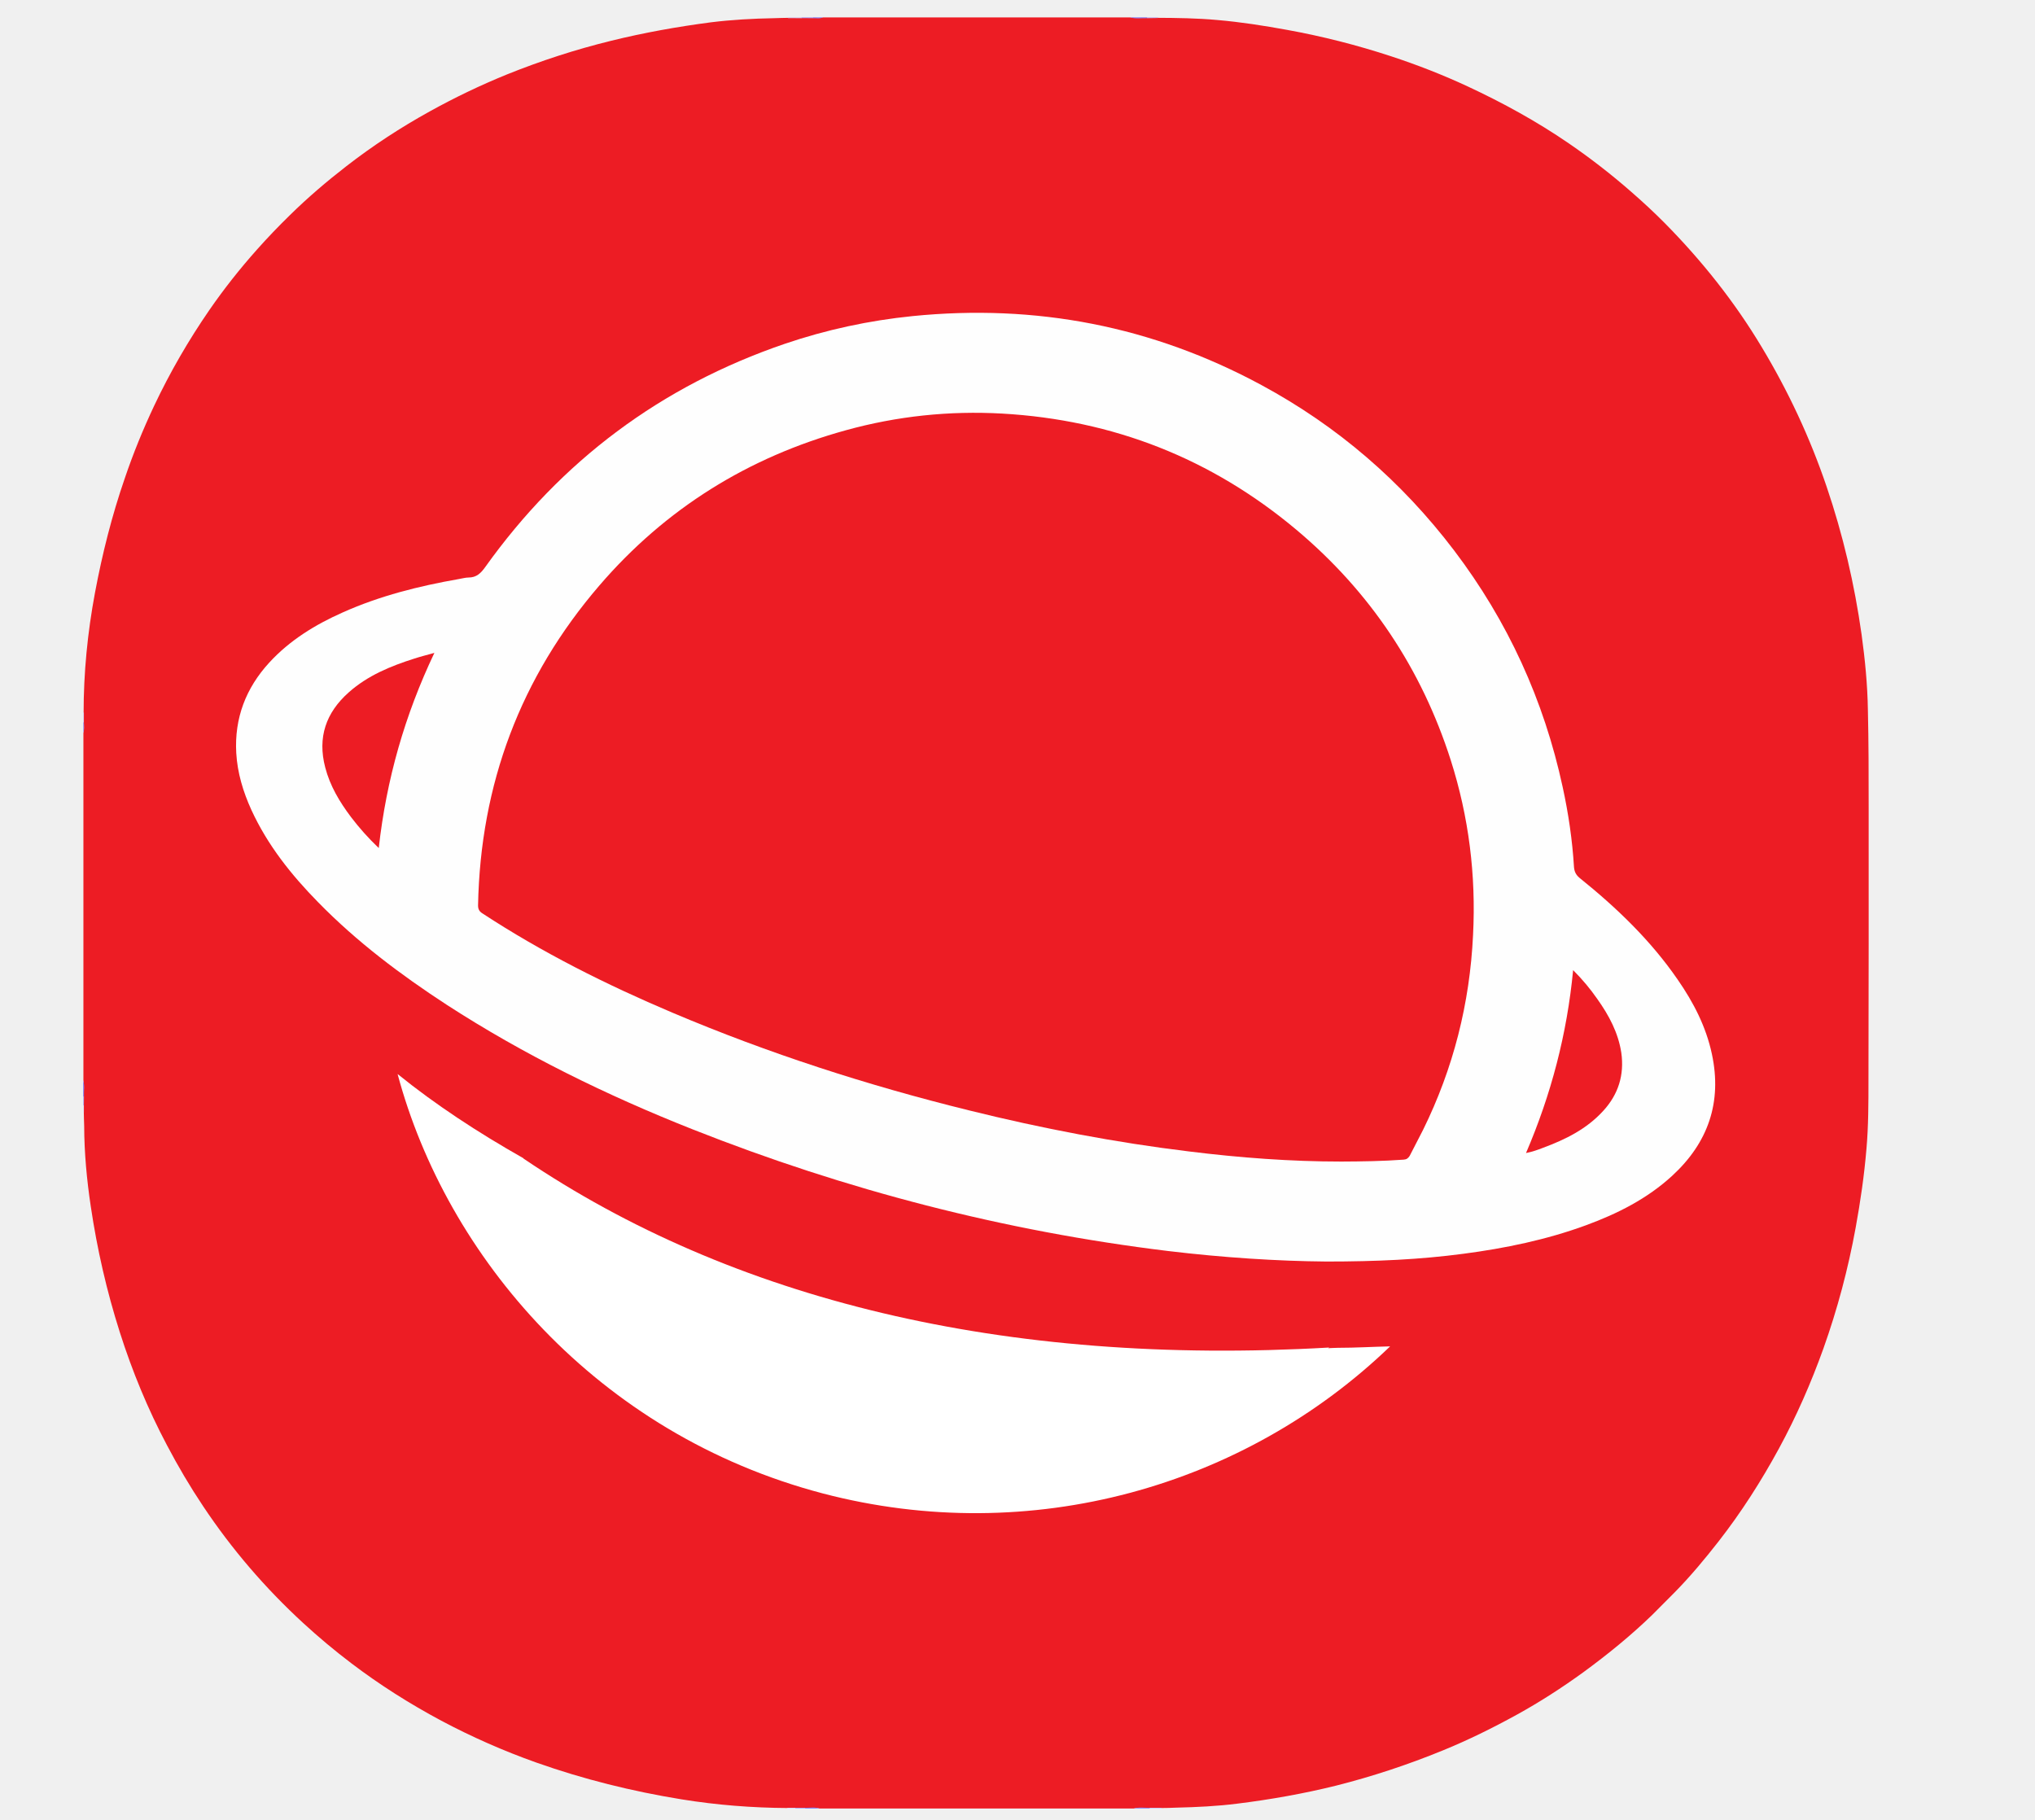
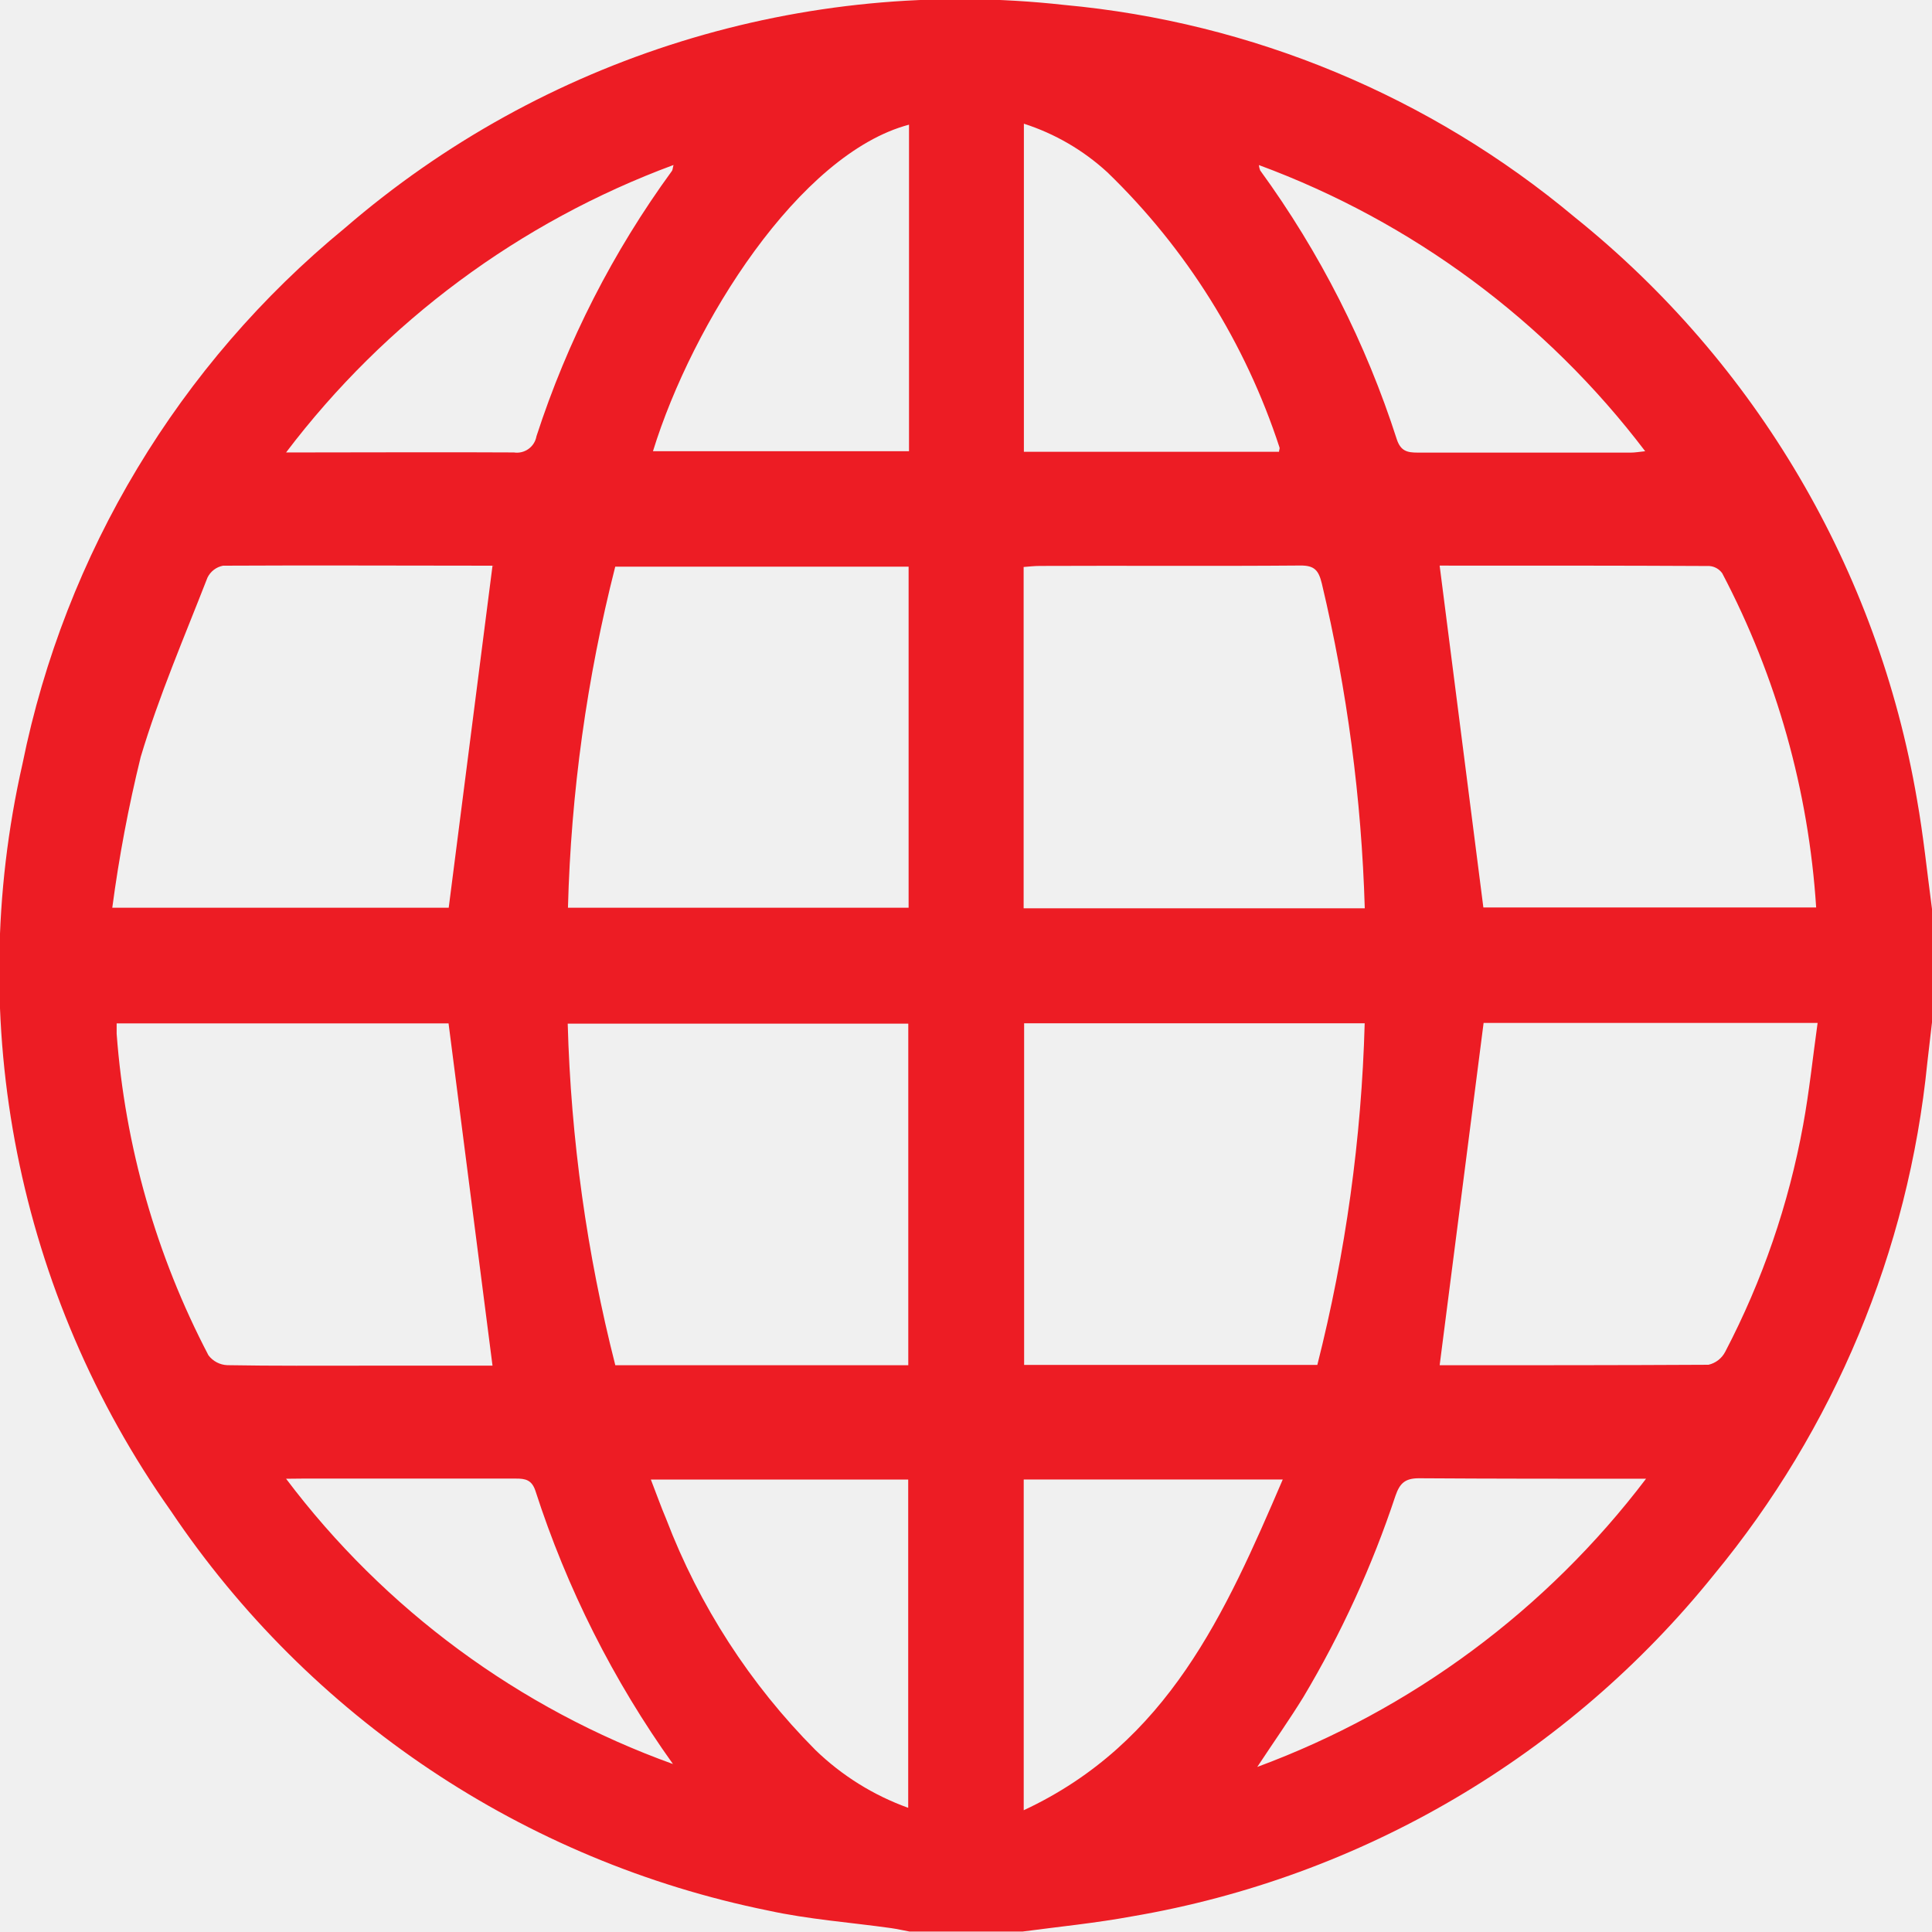
- <svg xmlns="http://www.w3.org/2000/svg" version="1.1" id="Calque_1" x="0px" y="0px" width="21.25px" height="19px" viewBox="0 0 21.25 19" enable-background="new 0 0 21.25 19" xml:space="preserve">
-   <path fill-rule="evenodd" clip-rule="evenodd" fill="#ED1C24" d="M8.594,0.182c1.069,0,2.137,0,3.207,0  c0.058,0.011,0.116,0.001,0.175,0.004c0.035,0,0.071,0,0.106,0c0.21,0.001,0.421,0.004,0.63,0.023  c0.244,0.021,0.486,0.059,0.728,0.103c0.369,0.067,0.731,0.159,1.087,0.276c0.271,0.089,0.538,0.193,0.798,0.314  c0.367,0.171,0.723,0.366,1.058,0.596c0.226,0.155,0.44,0.321,0.646,0.501c0.122,0.106,0.24,0.215,0.354,0.33  c0.387,0.392,0.729,0.821,1.013,1.295c0.278,0.462,0.505,0.948,0.678,1.458c0.171,0.503,0.291,1.018,0.365,1.543  c0.036,0.262,0.062,0.525,0.066,0.791c0.008,0.338,0.008,0.676,0.008,1.015c0,0.948,0.001,1.894-0.002,2.843  c0,0.24,0,0.482-0.021,0.723c-0.023,0.276-0.063,0.551-0.113,0.825c-0.078,0.428-0.19,0.849-0.336,1.259  c-0.129,0.36-0.282,0.709-0.465,1.046c-0.185,0.34-0.393,0.666-0.632,0.972c-0.143,0.183-0.292,0.362-0.455,0.528  c-0.078,0.079-0.157,0.158-0.236,0.237c-0.225,0.218-0.467,0.414-0.718,0.598c-0.225,0.163-0.457,0.313-0.699,0.446  c-0.251,0.138-0.506,0.264-0.771,0.372c-0.362,0.148-0.733,0.271-1.113,0.367c-0.339,0.084-0.684,0.145-1.03,0.188  c-0.212,0.027-0.425,0.037-0.639,0.042c-0.053,0.002-0.107,0.004-0.163,0.004c-0.037,0-0.075,0-0.114,0  c-0.056,0.003-0.111-0.005-0.167,0.005c-1.094,0-2.188,0-3.281,0c-0.05-0.012-0.1-0.002-0.149-0.005c-0.033,0-0.066,0-0.1,0  c-0.026,0-0.053,0-0.08,0c-0.373-0.002-0.745-0.031-1.114-0.091c-0.516-0.084-1.021-0.209-1.515-0.384  c-0.341-0.121-0.672-0.267-0.992-0.437c-0.329-0.176-0.644-0.375-0.941-0.601c-0.173-0.131-0.34-0.271-0.5-0.418  c-0.397-0.365-0.746-0.771-1.046-1.221c-0.137-0.205-0.262-0.417-0.377-0.636c-0.201-0.379-0.363-0.773-0.493-1.181  c-0.137-0.43-0.237-0.868-0.303-1.313c-0.042-0.279-0.068-0.56-0.069-0.841c-0.001-0.05-0.004-0.1-0.004-0.148  c0-0.024,0-0.049,0-0.071c0-0.03,0-0.061,0-0.092c-0.002-0.056,0.006-0.112-0.004-0.167c0-1.209,0-2.417,0-3.626  C0.879,7.619,0.87,7.582,0.873,7.544c0-0.031,0-0.063,0-0.095c0-0.424,0.041-0.843,0.119-1.26c0.076-0.406,0.177-0.807,0.312-1.197  C1.391,4.735,1.494,4.483,1.61,4.237c0.165-0.349,0.357-0.681,0.576-0.999c0.152-0.22,0.317-0.429,0.495-0.629  c0.111-0.125,0.227-0.246,0.347-0.363c0.185-0.182,0.382-0.35,0.587-0.509C3.892,1.522,4.184,1.331,4.49,1.162  C4.75,1.018,5.017,0.89,5.292,0.778C5.647,0.635,6.01,0.517,6.381,0.426c0.344-0.085,0.692-0.147,1.043-0.193  C7.643,0.206,7.862,0.194,8.082,0.19c0.053-0.001,0.105-0.004,0.158-0.004c0.044,0,0.087,0,0.131,0c0.039,0,0.078,0,0.118,0  C8.523,0.184,8.559,0.192,8.594,0.182z" />
-   <path fill-rule="evenodd" clip-rule="evenodd" fill="#8A86F5" d="M11.979,0.19c-0.06-0.002-0.119,0.01-0.178-0.009  c0.059,0,0.117,0,0.176,0C11.983,0.184,11.984,0.186,11.979,0.19z" />
-   <path fill-rule="evenodd" clip-rule="evenodd" fill="#8480F5" d="M0.868,11.282c0.019,0.055,0.006,0.111,0.009,0.169  c-0.004,0.005-0.007,0.005-0.009-0.002C0.868,11.394,0.868,11.337,0.868,11.282z" />
-   <path fill-rule="evenodd" clip-rule="evenodd" fill="#9491F6" d="M11.838,18.887c0.056-0.018,0.112-0.007,0.169-0.008  c0.003,0.003,0.004,0.005,0.002,0.006c-0.001,0.001-0.002,0.002-0.004,0.002C11.949,18.887,11.894,18.887,11.838,18.887z" />
-   <path fill-rule="evenodd" clip-rule="evenodd" fill="#8986F5" d="M8.407,18.879c0.049,0.001,0.101-0.011,0.15,0.008  c-0.05,0-0.1,0-0.149,0C8.401,18.885,8.401,18.882,8.407,18.879z" />
-   <path fill-rule="evenodd" clip-rule="evenodd" fill="#D2D1FA" d="M8.229,0.189C8.23,0.187,8.23,0.184,8.23,0.182  c0.047,0,0.094,0,0.14,0c0.006,0.003,0.006,0.006,0,0.008C8.323,0.189,8.277,0.189,8.229,0.189z" />
-   <path fill-rule="evenodd" clip-rule="evenodd" fill="#ABA9F8" d="M8.37,0.189c0-0.002,0-0.005,0-0.008c0.041,0,0.081,0,0.121,0  c0.006,0.003,0.006,0.006,0,0.009C8.451,0.19,8.41,0.189,8.37,0.189z" />
-   <path fill-rule="evenodd" clip-rule="evenodd" fill="#CDCBFA" d="M12.005,18.887c0.001-0.003,0.001-0.005,0.002-0.008  c0.04,0,0.08,0,0.121,0c-0.001,0.003-0.001,0.005-0.001,0.008C12.086,18.887,12.046,18.887,12.005,18.887z" />
-   <path fill-rule="evenodd" clip-rule="evenodd" fill="#BEBCF9" d="M11.979,0.19c-0.001-0.003-0.001-0.006-0.002-0.009  c0.038,0,0.075,0,0.112,0c0,0.002,0.001,0.005,0.001,0.007C12.053,0.189,12.016,0.189,11.979,0.19z" />
-   <path fill-rule="evenodd" clip-rule="evenodd" fill="#A6A4F8" d="M0.876,7.543c0.001,0.038,0.008,0.076-0.008,0.113  c0-0.038,0-0.074,0-0.111C0.87,7.538,0.873,7.537,0.876,7.543z" />
-   <path fill-rule="evenodd" clip-rule="evenodd" fill="#8E8BF5" d="M8.491,0.19c0-0.003,0-0.006,0-0.009c0.034,0,0.068,0,0.103,0  C8.561,0.198,8.525,0.189,8.491,0.19z" />
-   <path fill-rule="evenodd" clip-rule="evenodd" fill="#D8D6FB" d="M0.876,7.543c-0.002,0-0.005,0-0.008,0.002  c0-0.034,0-0.069,0-0.104c0.002,0,0.005,0,0.008,0C0.876,7.475,0.876,7.51,0.876,7.543z" />
-   <path fill-rule="evenodd" clip-rule="evenodd" fill="#AFADF8" d="M8.407,18.879c0,0.003,0,0.005,0,0.008c-0.034,0-0.068,0-0.103,0  c-0.006-0.002-0.007-0.005,0-0.008C8.339,18.879,8.373,18.879,8.407,18.879z" />
-   <path fill-rule="evenodd" clip-rule="evenodd" fill="#B1AFF8" d="M0.868,11.449c0.002,0.001,0.005,0.001,0.009,0.002  c-0.001,0.031-0.001,0.062-0.001,0.092c-0.003,0.007-0.006,0.007-0.008,0C0.868,11.512,0.868,11.48,0.868,11.449z" />
-   <path fill-rule="evenodd" clip-rule="evenodd" fill="#DDDCFB" d="M8.305,18.879c0,0.003,0,0.005,0,0.008c-0.028,0-0.056,0-0.083,0  c0-0.003,0-0.005,0-0.008C8.249,18.879,8.277,18.879,8.305,18.879z" />
-   <path fill-rule="evenodd" clip-rule="evenodd" fill="#E0DFFC" d="M0.868,11.543c0.002,0,0.005,0.001,0.008,0c0,0.024,0,0.05,0,0.074  l-0.003,0.001l-0.004-0.001C0.868,11.592,0.868,11.567,0.868,11.543z" />
-   <path fill-rule="evenodd" clip-rule="evenodd" fill="#FEFEFE" d="M13.851,13.174c-0.507-0.004-1.081-0.041-1.655-0.11  c-1.709-0.208-3.364-0.637-4.965-1.271c-0.896-0.355-1.759-0.777-2.569-1.302c-0.48-0.313-0.937-0.657-1.338-1.067  C3.042,9.137,2.794,8.826,2.625,8.458C2.539,8.269,2.479,8.072,2.467,7.863c-0.02-0.363,0.1-0.677,0.345-0.944  c0.215-0.234,0.48-0.396,0.768-0.524C3.967,6.222,4.374,6.12,4.791,6.047c0.033-0.005,0.068-0.016,0.101-0.016  c0.083,0,0.128-0.044,0.174-0.108C5.86,4.811,6.902,4.032,8.196,3.59c0.433-0.147,0.878-0.243,1.333-0.289  c1.287-0.129,2.503,0.104,3.643,0.72c0.795,0.429,1.465,1.007,2.012,1.727c0.561,0.739,0.938,1.564,1.134,2.472  c0.06,0.275,0.101,0.554,0.118,0.835c0.004,0.046,0.019,0.079,0.056,0.111c0.389,0.313,0.744,0.653,1.027,1.064  c0.165,0.238,0.296,0.491,0.357,0.777c0.108,0.503-0.039,0.926-0.414,1.271c-0.261,0.24-0.571,0.396-0.9,0.517  c-0.414,0.152-0.846,0.241-1.281,0.298C14.828,13.153,14.376,13.174,13.851,13.174z" />
-   <path fill-rule="evenodd" clip-rule="evenodd" fill="#ED1C24" d="M14.007,12.13c-0.531,0-1.061-0.04-1.586-0.105  c-0.775-0.094-1.542-0.241-2.3-0.429c-1.059-0.261-2.095-0.595-3.1-1.021c-0.689-0.292-1.357-0.626-1.984-1.037  C5.004,9.517,4.992,9.494,4.992,9.454C5.017,8.189,5.435,7.072,6.26,6.113c0.69-0.802,1.553-1.339,2.573-1.62  c0.535-0.148,1.08-0.205,1.633-0.174c1.156,0.066,2.183,0.468,3.072,1.214c0.768,0.645,1.305,1.449,1.611,2.405  c0.189,0.593,0.265,1.202,0.233,1.826c-0.034,0.715-0.206,1.394-0.522,2.035c-0.046,0.093-0.096,0.183-0.14,0.272  c-0.017,0.026-0.033,0.037-0.063,0.039C14.44,12.126,14.223,12.129,14.007,12.13z" />
-   <path fill-rule="evenodd" clip-rule="evenodd" fill="#ED1C24" d="M3.955,8.856C3.844,8.75,3.75,8.644,3.665,8.532  C3.546,8.374,3.446,8.207,3.396,8.014C3.314,7.701,3.403,7.442,3.642,7.23c0.198-0.176,0.437-0.274,0.686-0.353  c0.064-0.021,0.13-0.037,0.208-0.059C4.226,7.47,4.035,8.14,3.955,8.856z" />
-   <path fill-rule="evenodd" clip-rule="evenodd" fill="#ED1C24" d="M16.427,10.131c0.099,0.099,0.18,0.197,0.253,0.302  c0.121,0.17,0.218,0.351,0.25,0.56c0.033,0.233-0.031,0.436-0.189,0.608c-0.173,0.19-0.395,0.299-0.63,0.386  c-0.054,0.021-0.107,0.04-0.176,0.054C16.198,11.428,16.363,10.799,16.427,10.131z" />
-   <path fill-rule="evenodd" clip-rule="evenodd" fill="#FFFFFF" d="M13.969,14.075c-0.032,0-0.067,0.003-0.101,0.004  c0.004-0.003,0.009-0.004,0.013-0.007c-3.409,0.197-6.237-0.501-8.414-1.973c-0.001-0.002-0.001-0.003-0.002-0.004  c-0.479-0.271-0.921-0.562-1.308-0.875c-0.002-0.001-0.003-0.003-0.005-0.003c0.51,1.902,2.078,3.758,4.441,4.379  c2.174,0.569,4.405-0.074,5.923-1.536C14.333,14.064,14.153,14.075,13.969,14.075z" />
+ <svg xmlns="http://www.w3.org/2000/svg" width="23.866" height="23.86" viewBox="0 0 23.866 23.86">
+   <defs>
+     <style>.cls-1{fill:#ed1c24;}</style>
+   </defs>
+   <g id="Calque_2" data-name="Calque 2">
+     <g id="Calque_1-2" data-name="Calque 1">
+       <path class="cls-1" d="M12.634,23.86h-1.4c-.075-.014-.15-.031-.226-.042-.507-.071-1.021-.108-1.519-.217a11.686,11.686,0,0,1-7.379-4.937A11.554,11.554,0,0,1,.278,9.435,11.525,11.525,0,0,1,4.259,2.818,11.63,11.63,0,0,1,13.147.061a11.461,11.461,0,0,1,6.309,2.625A11.756,11.756,0,0,1,23.68,9.873c.08.449.125.9.186,1.356v1.4c-.019.168-.039.336-.058.5a11.77,11.77,0,0,1-2.637,6.325,11.756,11.756,0,0,1-7.181,4.218C13.541,23.755,13.086,23.8,12.634,23.86ZM7.6,7a19.111,19.111,0,0,0-.584,4.213h4.208V7Zm9.259,4.22a19.906,19.906,0,0,0-.53-4.01c-.04-.165-.091-.226-.268-.224-1.072.009-2.144,0-3.216.005-.066,0-.133.008-.2.013v4.216Zm-5.639,5.645v-4.22H7.013a19.216,19.216,0,0,0,.588,4.22Zm1.431-4.224v4.22h3.622a19.348,19.348,0,0,0,.585-4.22ZM6.084,6.988c.031.009.017,0,0,0-1.11,0-2.219-.006-3.329,0a.271.271,0,0,0-.192.147c-.286.735-.6,1.462-.825,2.216a17.382,17.382,0,0,0-.351,1.862H5.543Zm11.7,0,.54,4.222h4.111a10.3,10.3,0,0,0-1.16-4.128.213.213,0,0,0-.16-.09C19.992,6.986,18.868,6.987,17.786,6.987Zm-11.7,9.882-.543-4.228h-4.1c0,.052,0,.09,0,.128a10.2,10.2,0,0,0,1.134,3.972.308.308,0,0,0,.233.122c.566.01,1.132.006,1.7.006Zm12.243-4.234-.543,4.229c-.03-.006-.007,0,.015,0,1.1,0,2.2,0,3.306-.006a.311.311,0,0,0,.207-.161,9.872,9.872,0,0,0,.962-2.8c.076-.414.119-.834.179-1.262Zm-5.681,5.64v4.086c1.781-.831,2.491-2.435,3.2-4.086ZM11.229,1.54C9.872,1.9,8.554,3.993,8.066,5.574h3.163ZM15.8,5.581c0-.023.011-.04.006-.053a8.324,8.324,0,0,0-2.127-3.4,2.787,2.787,0,0,0-1.031-.6V5.581ZM11.219,22.332V18.277H8.04c.068.174.124.334.19.489a8.187,8.187,0,0,0,1.843,2.852A3.214,3.214,0,0,0,11.219,22.332ZM3.534,5.589h.205c.87,0,1.74-.005,2.609,0a.245.245,0,0,0,.279-.2A11.686,11.686,0,0,1,8.3,2.112c.01-.013.009-.033.02-.074A10.638,10.638,0,0,0,3.534,5.589Zm12.017-3.55a.243.243,0,0,0,.016.066,11.754,11.754,0,0,1,1.689,3.326c.049.143.13.16.258.16.878,0,1.755,0,2.633,0,.049,0,.1-.009.176-.017A10.6,10.6,0,0,0,15.551,2.039ZM3.534,18.267a10.391,10.391,0,0,0,4.779,3.524,12.309,12.309,0,0,1-1.7-3.378c-.045-.132-.123-.149-.243-.148-.877,0-1.755,0-2.632,0Zm16.8,0c-.975,0-1.891,0-2.807-.006-.176,0-.237.068-.289.217A12.6,12.6,0,0,1,16.1,20.965c-.172.279-.361.547-.569.862A10.681,10.681,0,0,0,20.335,18.265Z" />
+     </g>
+   </g>
</svg>
